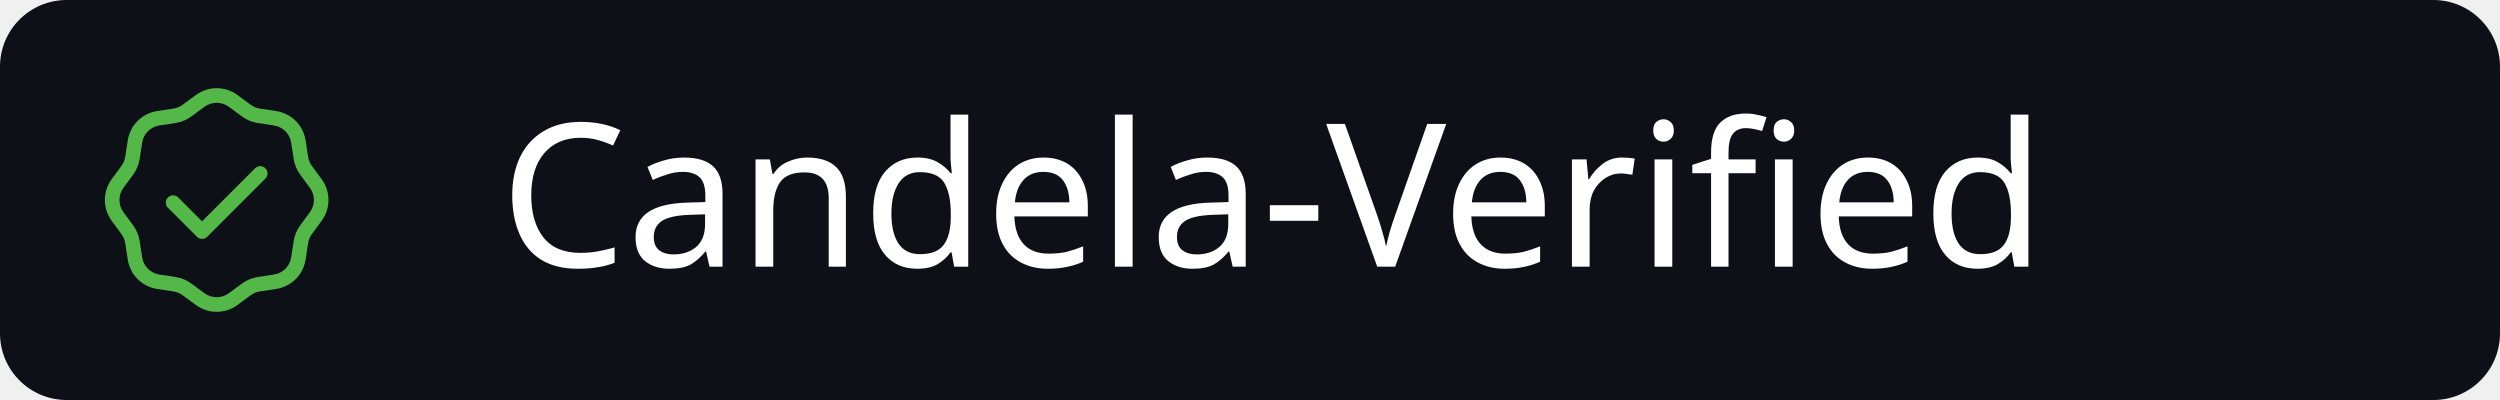
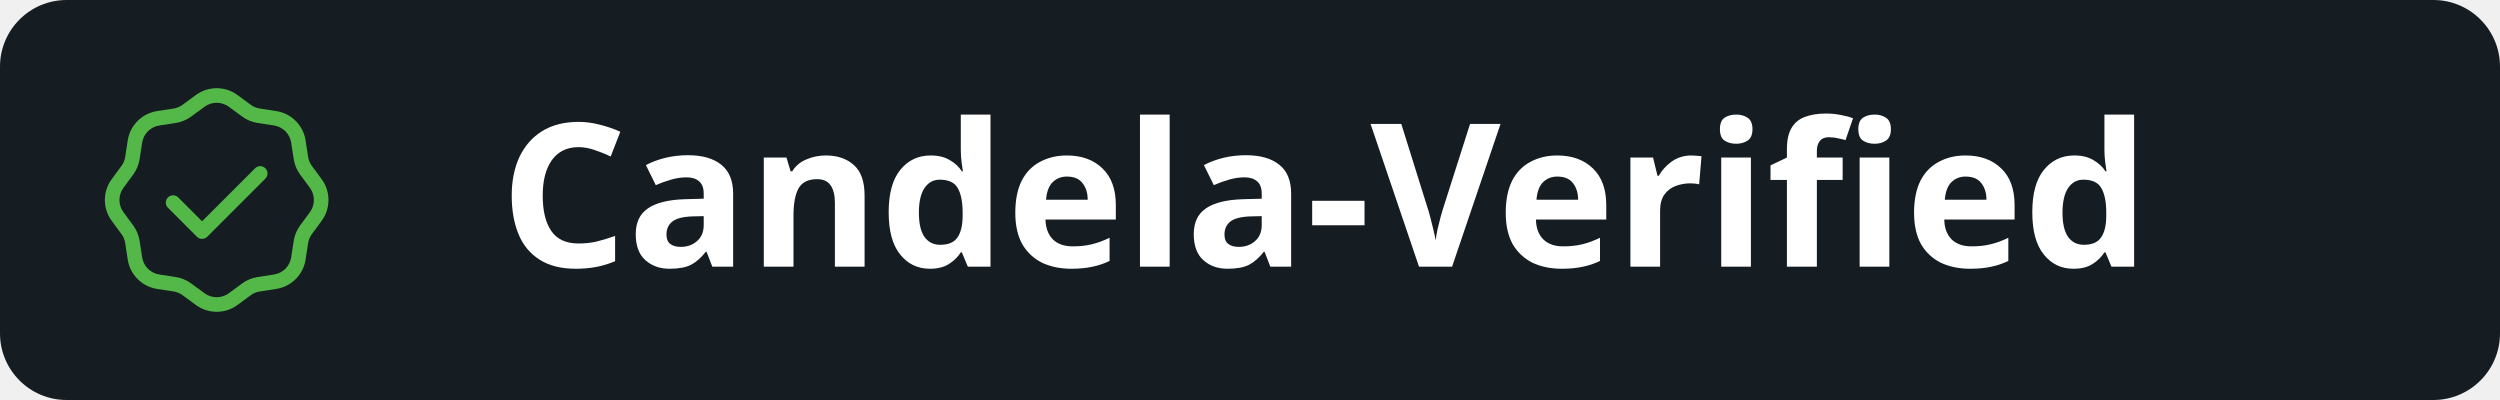
<svg xmlns="http://www.w3.org/2000/svg" width="150" height="24" viewBox="0 0 150 24">
-   <rect width="150" height="24" fill="#0D1117" rx="4" />
-   <text x="30" y="16" fill="#FFFFFF" font-family="Verdana, Geneva, sans-serif" font-size="12">Candela-Verified</text>
+   <rect width="150" height="24" fill="#151C22" rx="4" />
+   <text x="30" y="16" fill="#FFFFFF" font-family="Verdana, Geneva, sans-serif" font-size="12" font-weight="bold">Candela-Verified</text>
  <svg x="6" y="5" width="14" height="14" viewBox="0 0 24 24">
    <path d="M17.03 9.78a.75.75 0 0 0-1.06-1.06l-5.47 5.47-2.47-2.47a.75.75 0 0 0-1.06 1.06l3 3a.75.75 0 0 0 1.06 0l6-6Z" fill="#54B848" />
    <path d="M14.136 1.2l1.375 1.01c.274.201.593.333.929.384l1.687.259a3.61 3.61 0 0 1 3.02 3.021l.259 1.686c.051.336.183.655.384.929l1.01 1.375a3.61 3.61 0 0 1 0 4.272l-1.01 1.375a2.106 2.106 0 0 0-.384.929l-.259 1.687a3.61 3.61 0 0 1-3.021 3.02l-1.686.259a2.106 2.106 0 0 0-.929.384l-1.375 1.01a3.61 3.61 0 0 1-4.272 0l-1.375-1.01a2.106 2.106 0 0 0-.929-.384l-1.687-.259a3.61 3.61 0 0 1-3.02-3.021l-.259-1.686a2.117 2.117 0 0 0-.384-.929l-1.01-1.375a3.61 3.61 0 0 1 0-4.272l1.01-1.375c.201-.274.333-.593.384-.929l.259-1.687a3.61 3.61 0 0 1 3.021-3.02l1.686-.259c.336-.051.655-.183.929-.384L9.864 1.2a3.61 3.61 0 0 1 4.272 0Zm-3.384 1.209-1.375 1.01a3.614 3.614 0 0 1-1.59.658l-1.686.258a2.111 2.111 0 0 0-1.766 1.766l-.258 1.686a3.61 3.61 0 0 1-.658 1.589l-1.01 1.376a2.11 2.11 0 0 0 0 2.496l1.01 1.375c.344.469.57 1.015.658 1.59l.258 1.686c.14.911.855 1.626 1.766 1.766l1.686.258a3.61 3.61 0 0 1 1.589.658l1.376 1.01a2.11 2.11 0 0 0 2.496 0l1.375-1.01a3.613 3.613 0 0 1 1.59-.657l1.686-.26a2.11 2.11 0 0 0 1.766-1.765l.258-1.686a3.61 3.61 0 0 1 .658-1.589l1.01-1.376a2.11 2.11 0 0 0 0-2.496l-1.01-1.375a3.613 3.613 0 0 1-.657-1.59l-.26-1.686a2.11 2.11 0 0 0-1.765-1.766l-1.686-.258a3.61 3.61 0 0 1-1.589-.658l-1.376-1.01a2.11 2.11 0 0 0-2.496 0Z" fill="#54B848" />
  </svg>
</svg>
